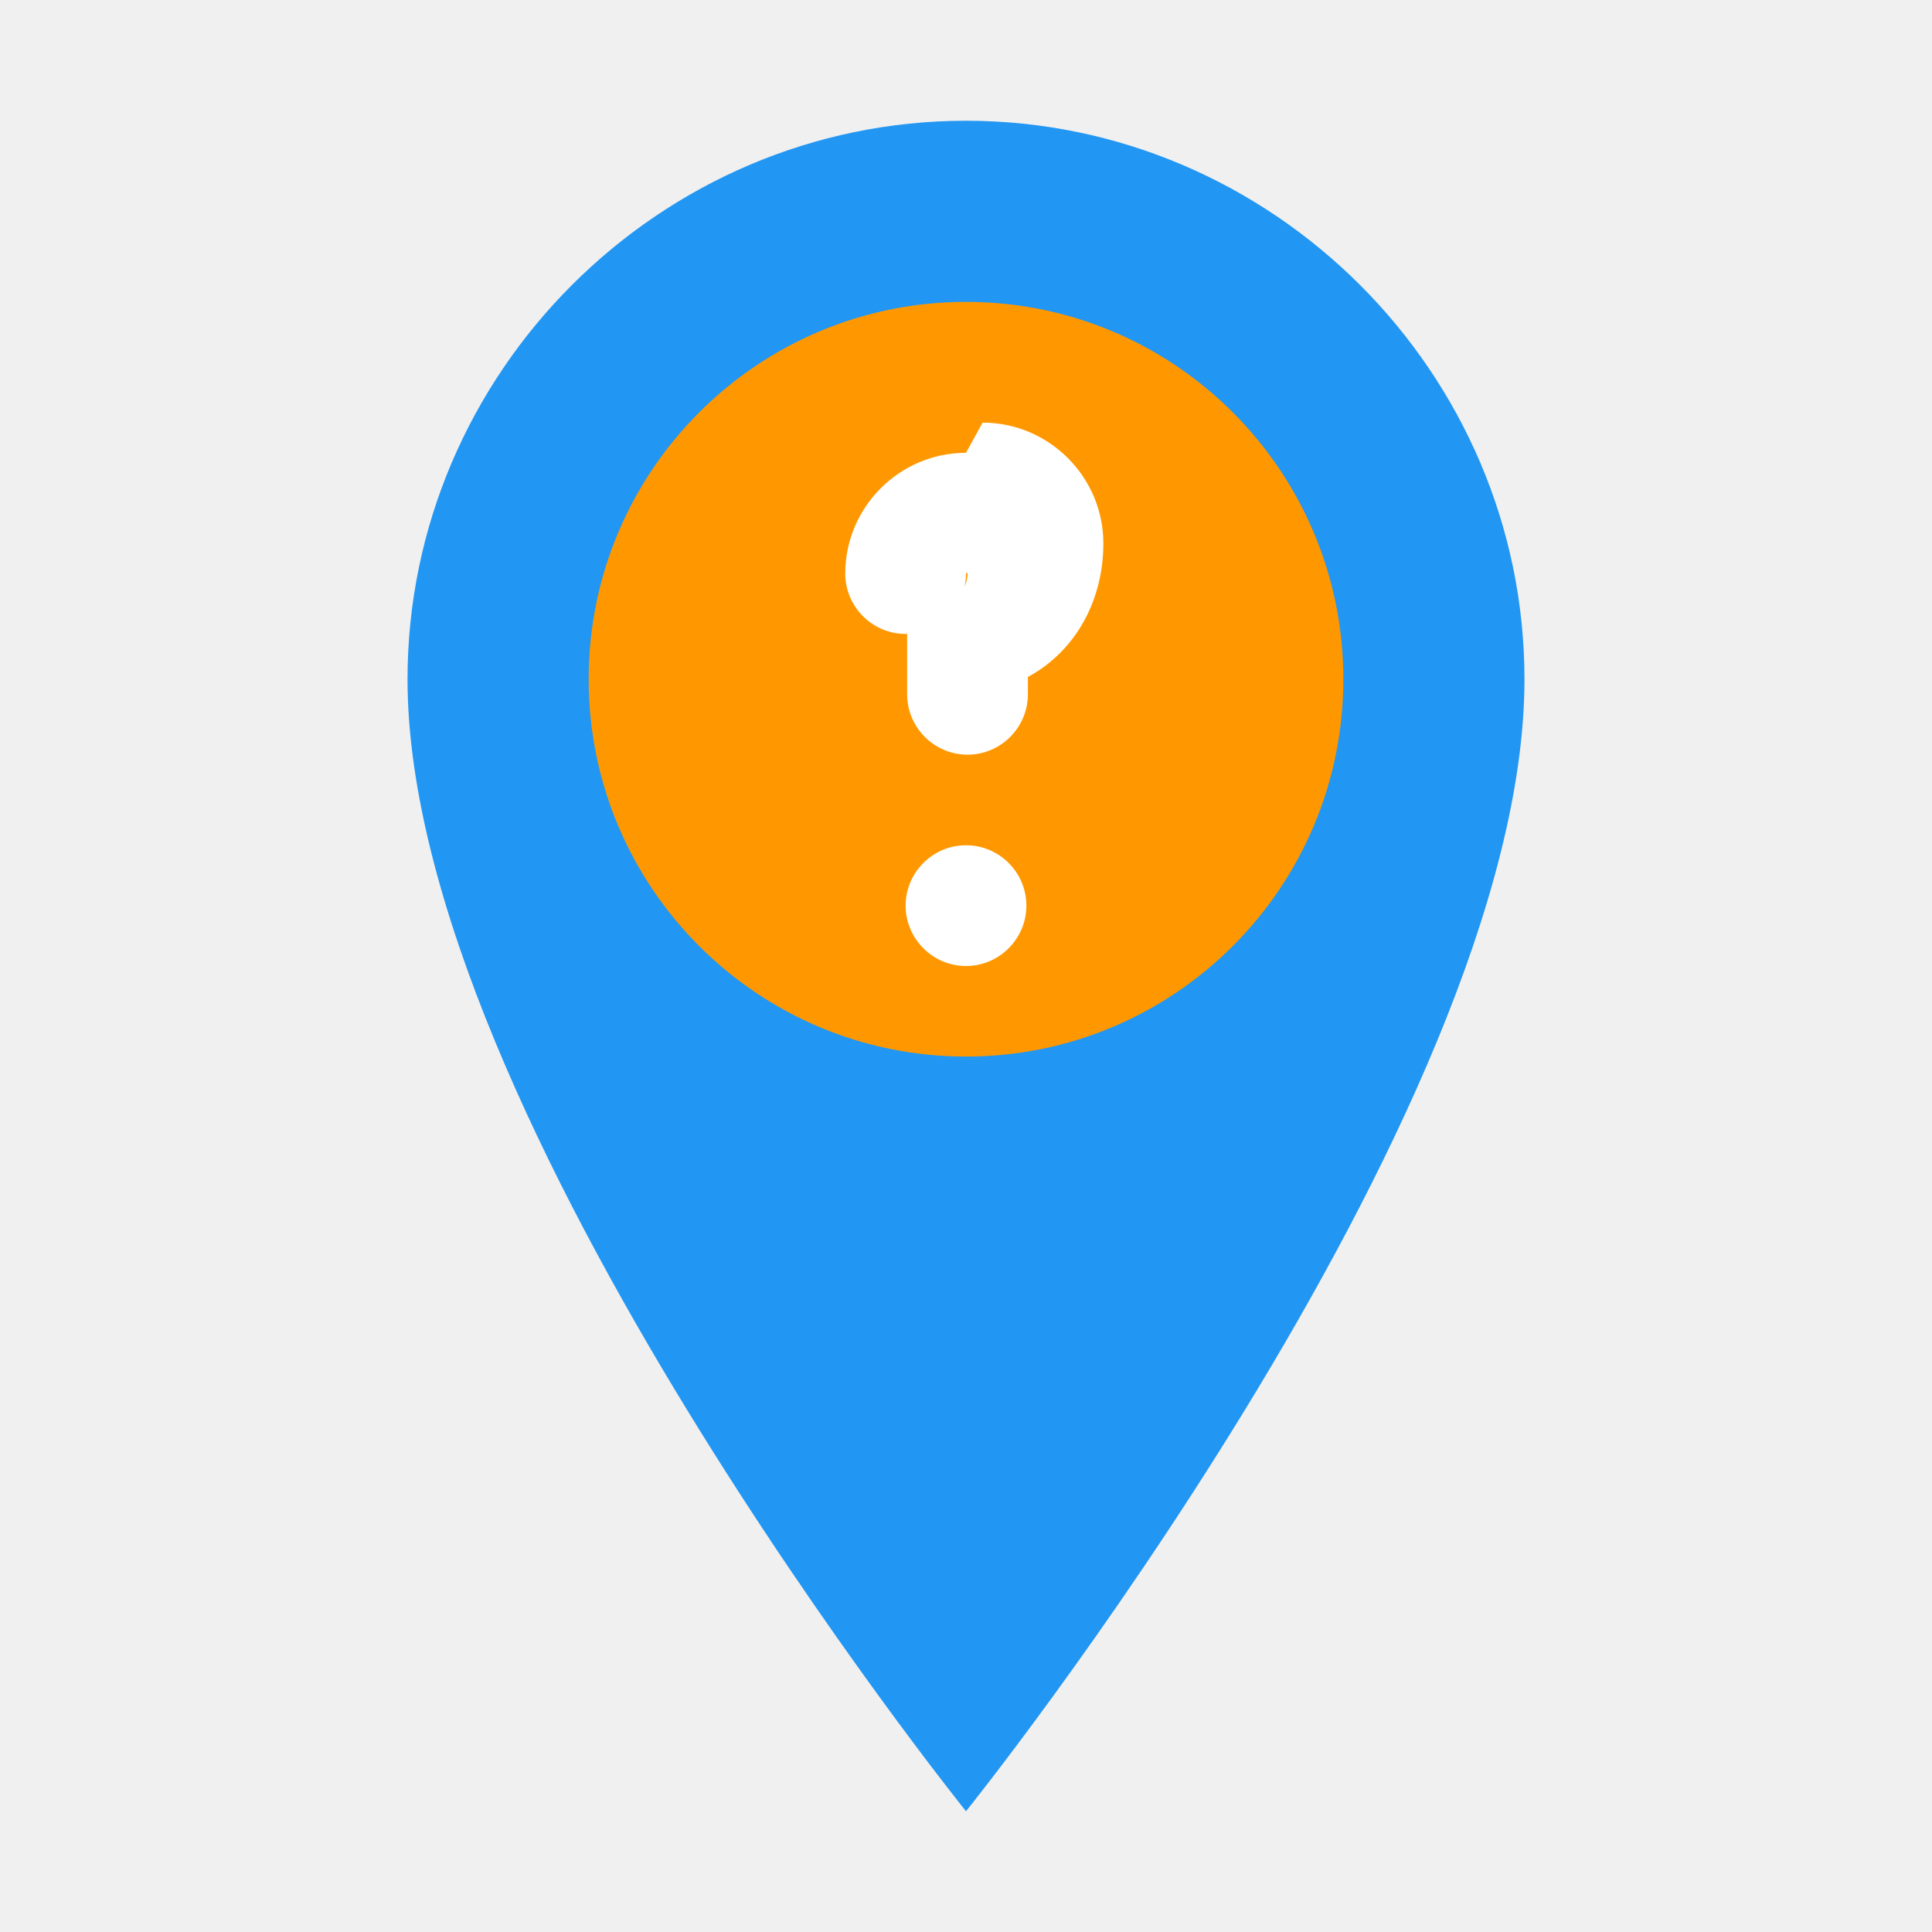
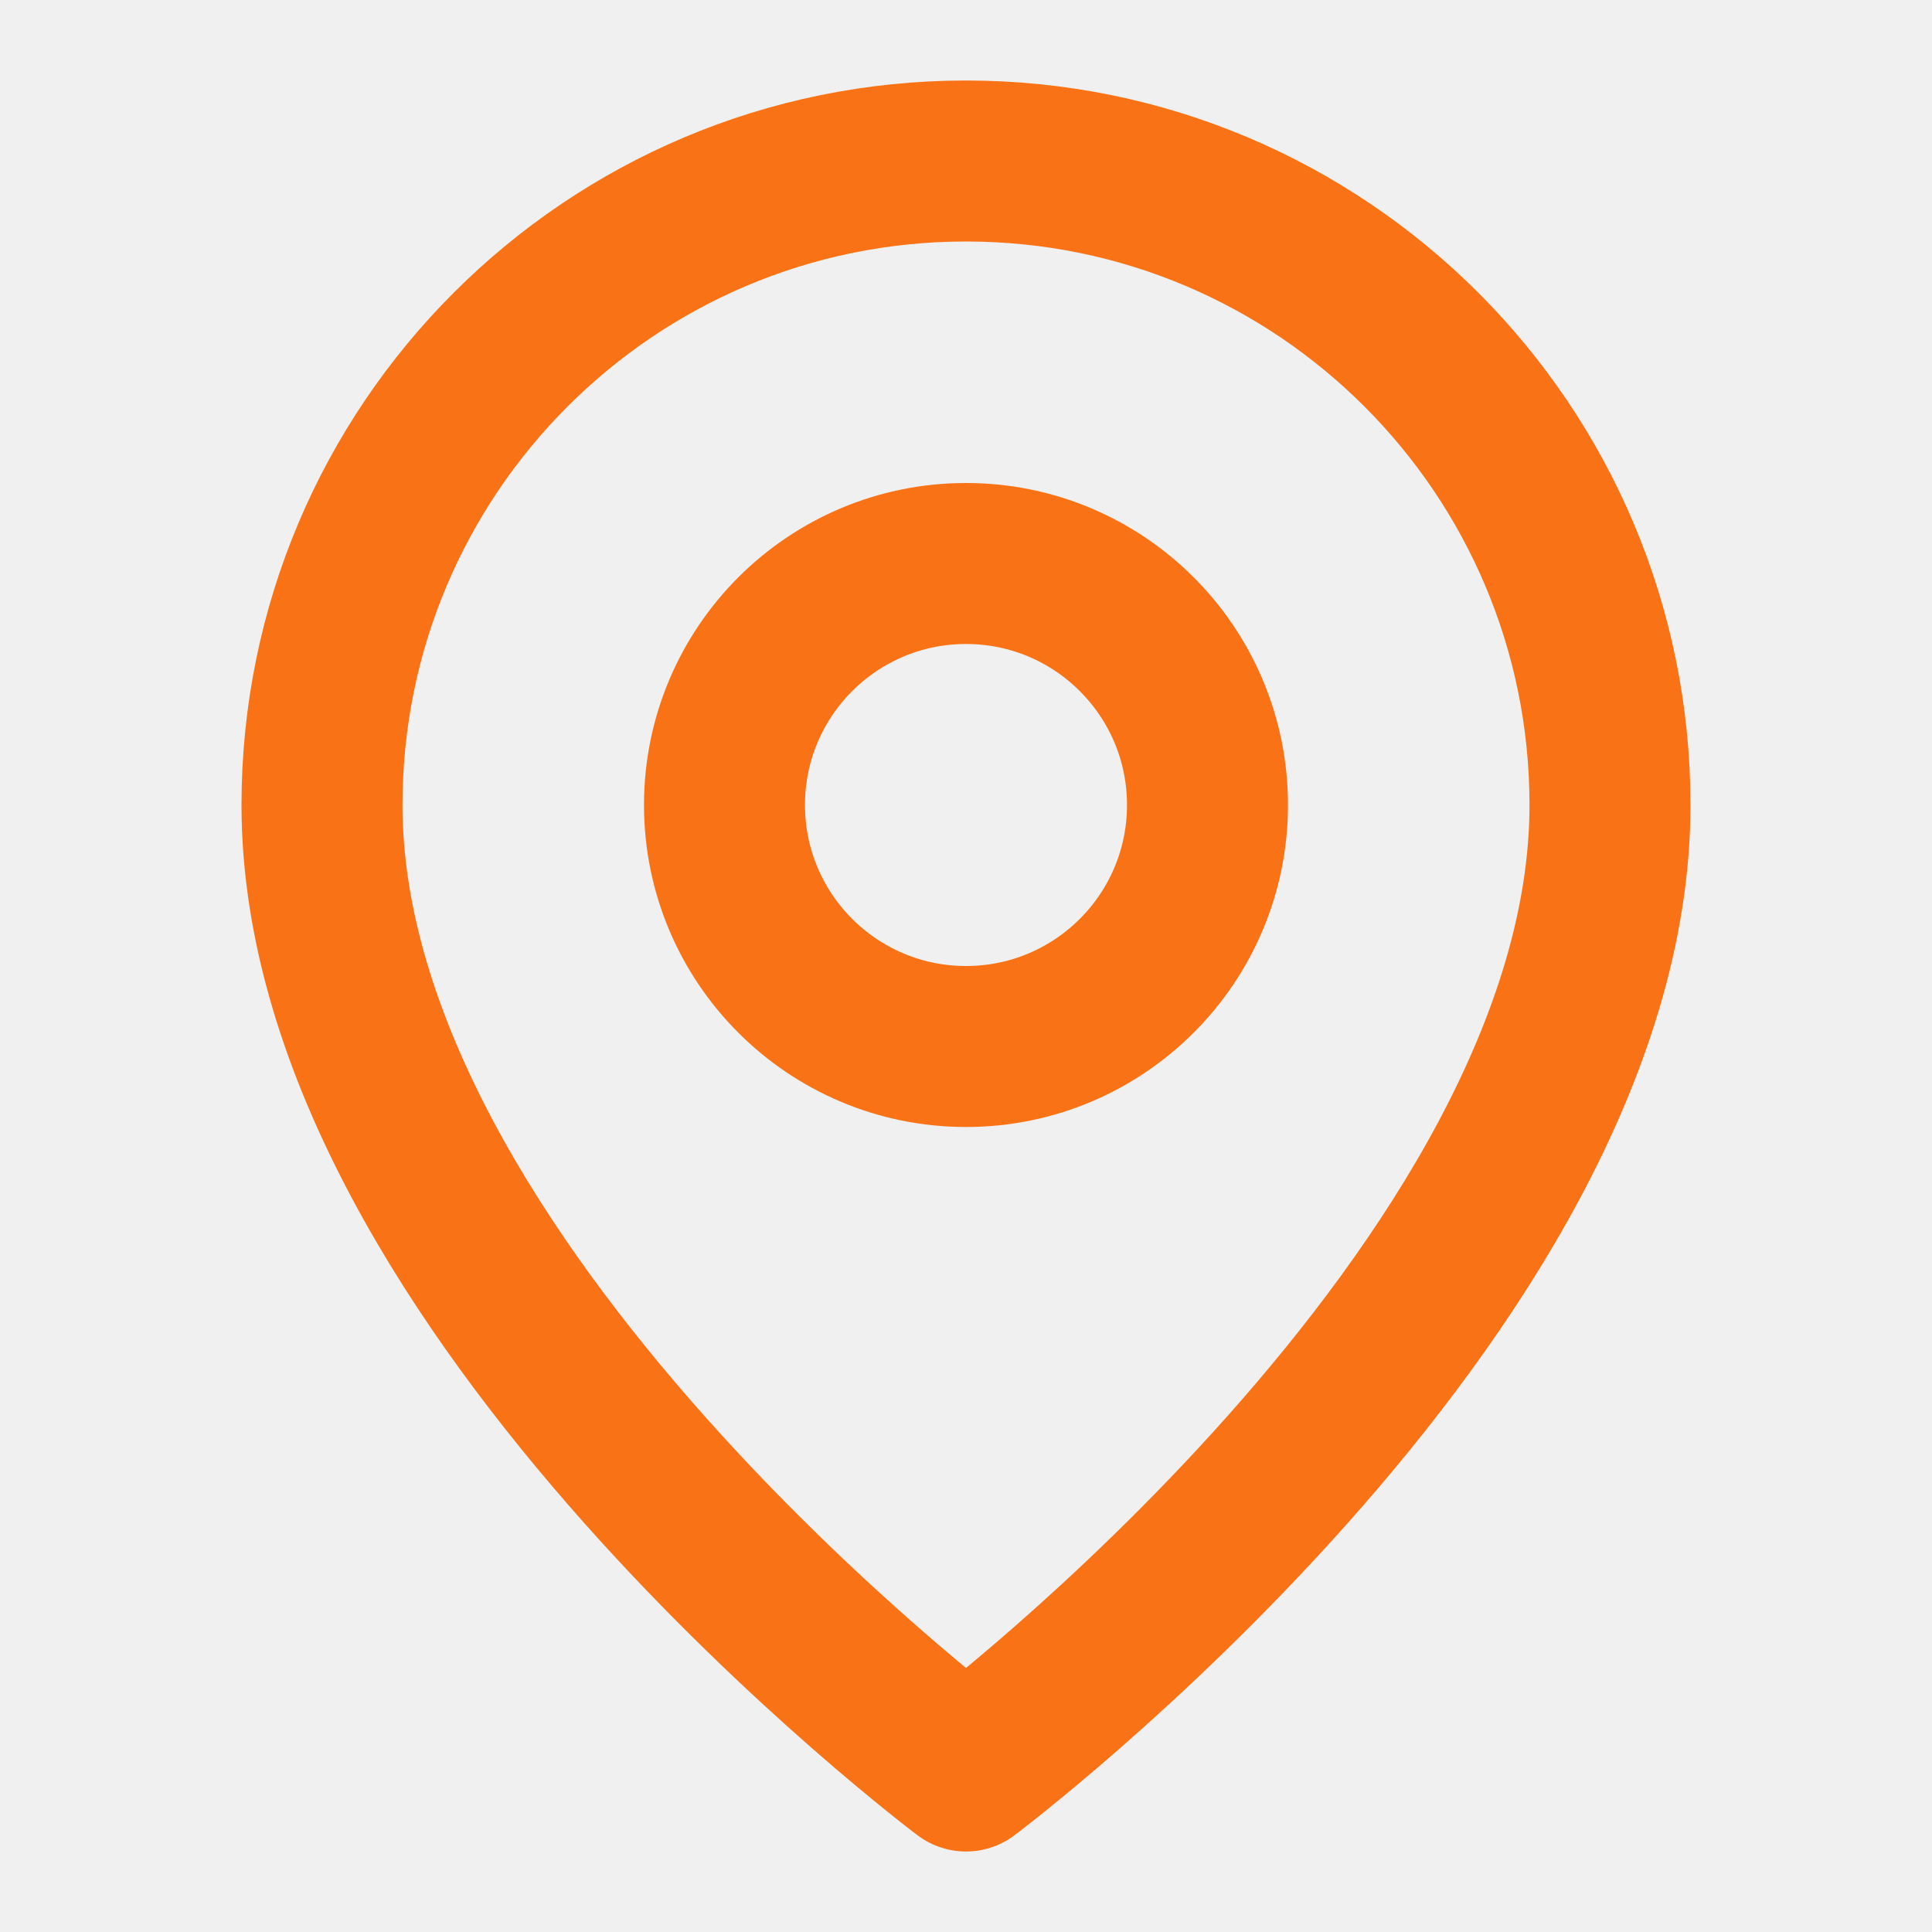
- <svg xmlns="http://www.w3.org/2000/svg" viewBox="0 0 256 256">
-   <path d="M128 16C87.4 16 54 49.4 54 90c0 58 74 150 74 150s74-92 74-150c0-40.6-33.4-74-74-74z" fill="#2196F3" />
-   <circle cx="128" cy="90" r="50" fill="#FF9800" />
-   <path d="M128 60c-8.8 0-16 7.2-16 16 0 4.4 3.6 8 8 8s8-3.6 8-8c0-0.1 0.1-0.1 0.1-0.1s0.1 0.1 0.1 0.1c0 2.2-1.8 4-4 4-2.2 0-4 1.8-4 4v8c0 4.4 3.6 8 8 8s8-3.6 8-8v-2.3c6.3-3.4 10-10.1 10-17.7 0-8.8-7.2-16-16-16zm0 52c-4.4 0-8 3.6-8 8s3.6 8 8 8 8-3.6 8-8-3.6-8-8-8z" fill="#FFF" />
+ <svg xmlns="http://www.w3.org/2000/svg" viewBox="0 0 24 24" fill="none" stroke="#f97316" stroke-width="2" stroke-linecap="round" stroke-linejoin="round">
+   <path d="M20 10c0 6-8 12-8 12S4 16 4 10a8 8 0 0 1 16 0Z" />
+   <circle cx="12" cy="10" r="3" />
</svg>
